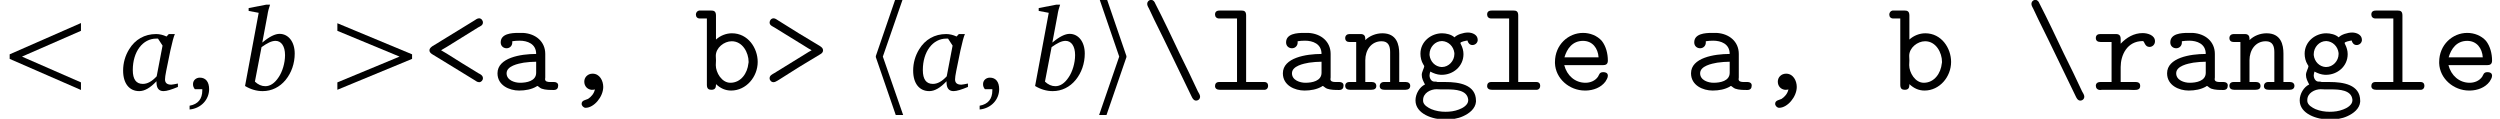
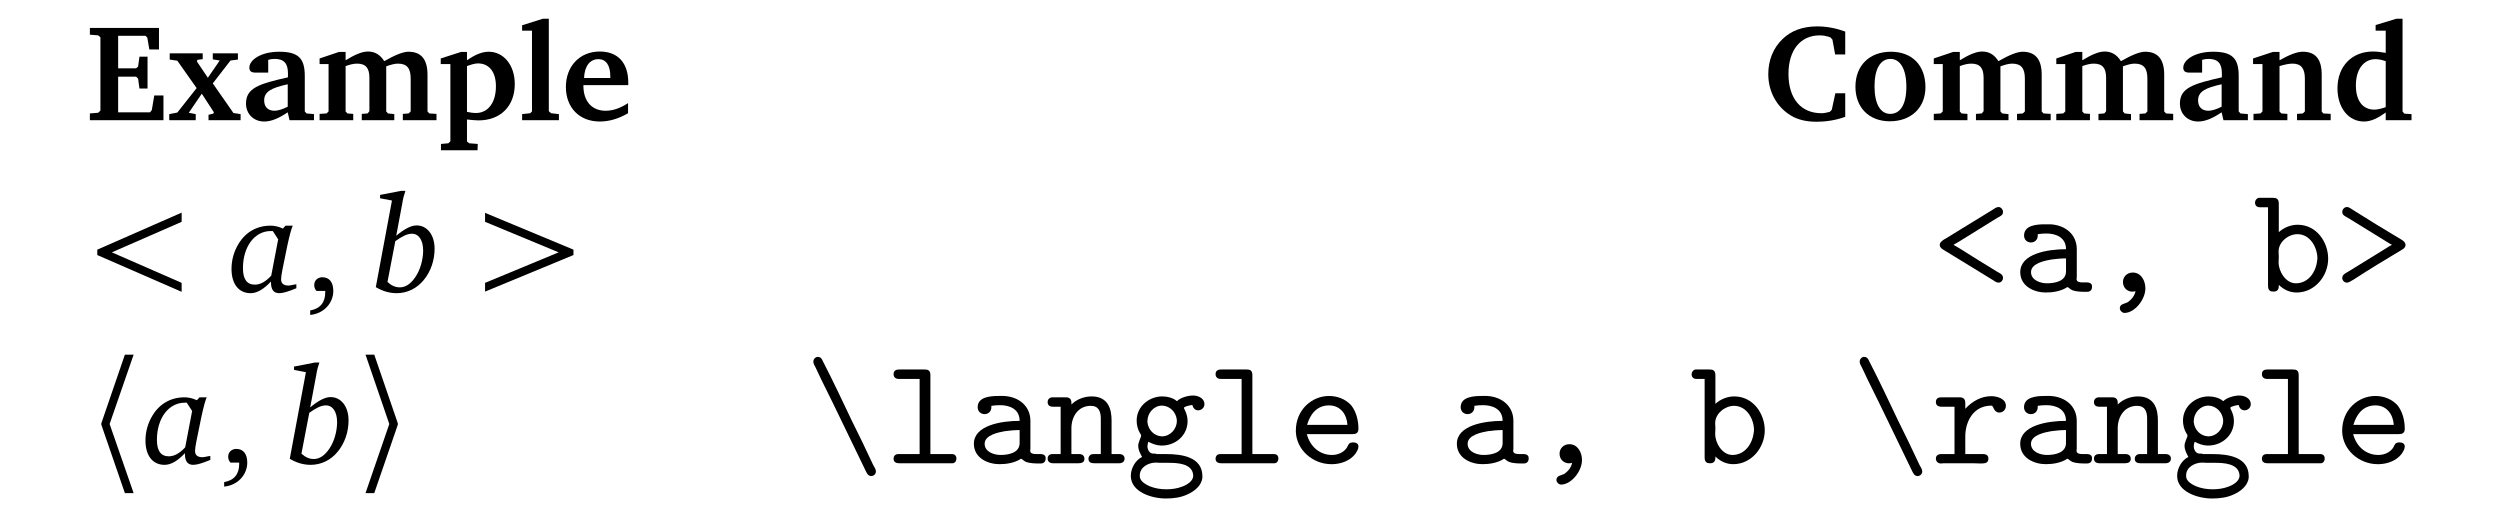
- <svg xmlns="http://www.w3.org/2000/svg" xmlns:xlink="http://www.w3.org/1999/xlink" width="412.058pt" height="19.576pt" viewBox="0 0 206.029 9.788" version="1.1">
+ <svg xmlns="http://www.w3.org/2000/svg" xmlns:xlink="http://www.w3.org/1999/xlink" width="348.214pt" height="71.732pt" viewBox="0 0 174.107 35.866" version="1.1">
  <defs>
    <g>
      <symbol overflow="visible" id="glyph0-0">
        <path style="stroke:none;" d="" />
      </symbol>
      <symbol overflow="visible" id="glyph0-1">
-         <path style="stroke:none;" d="M 6.672 -5.516 L 0.797 -2.938 L 0.797 -2.562 L 6.672 0 L 6.672 -0.625 L 1.812 -2.75 L 6.672 -4.875 Z M 6.672 -5.516 " />
+         <path style="stroke:none;" d="M 0.281 0 L 5.406 0 L 5.406 -1.719 L 4.766 -1.719 L 4.594 -0.703 L 4.469 -0.547 L 2.25 -0.547 L 2.25 -3.031 L 3.5 -3.031 L 3.641 -2.891 L 3.734 -2.203 L 4.297 -2.203 L 4.297 -4.422 L 3.734 -4.422 L 3.641 -3.734 L 3.5 -3.609 L 2.25 -3.609 L 2.25 -5.875 L 4.156 -5.875 L 4.281 -5.75 L 4.422 -4.922 L 5.094 -4.922 L 5.094 -6.422 L 0.281 -6.422 L 0.281 -5.953 L 0.859 -5.906 L 1.016 -5.766 L 1.016 -0.672 L 0.859 -0.516 L 0.281 -0.469 Z M 0.281 0 " />
      </symbol>
      <symbol overflow="visible" id="glyph0-2">
-         <path style="stroke:none;" d="M 0.531 -4.875 L 5.656 -2.75 L 0.531 -0.625 L 0.531 -0.016 L 6.688 -2.562 L 6.688 -2.938 L 0.531 -5.5 Z M 0.531 -4.875 " />
+         <path style="stroke:none;" d="M 0.141 -4.656 L 0.141 -4.219 L 0.672 -4.141 L 2.016 -2.234 L 0.672 -0.531 L 0.109 -0.422 L 0.109 0 L 1.953 0 L 1.953 -0.422 L 1.469 -0.516 L 2.375 -1.844 L 3.219 -0.547 L 3.172 -0.453 L 2.844 -0.375 L 2.844 0 L 5.078 0 L 5.078 -0.422 L 4.578 -0.5 L 3.141 -2.562 L 4.375 -4.156 L 4.891 -4.219 L 4.891 -4.656 L 3.141 -4.656 L 3.141 -4.234 L 3.625 -4.156 L 2.797 -2.953 L 2.031 -4.094 L 2.078 -4.203 L 2.438 -4.25 L 2.438 -4.656 Z M 0.141 -4.656 " />
+       </symbol>
+       <symbol overflow="visible" id="glyph0-3">
+         <path style="stroke:none;" d="M 3.281 -0.547 L 3.406 0 L 5.109 0 L 5.109 -0.422 L 4.594 -0.469 L 4.469 -0.609 L 4.469 -3.078 C 4.469 -4.297 4.031 -4.766 2.688 -4.766 C 1.422 -4.766 0.609 -4.203 0.609 -3.656 C 0.609 -3.406 0.75 -3.312 1.047 -3.312 L 1.922 -3.312 L 1.922 -4.203 C 2.094 -4.25 2.234 -4.266 2.375 -4.266 C 3.016 -4.266 3.297 -3.953 3.297 -3.266 L 3.297 -2.984 C 1.297 -2.531 0.375 -2.25 0.375 -1.156 C 0.375 -0.438 0.906 0.094 1.641 0.094 C 2.156 0.094 2.672 -0.141 3.281 -0.547 Z M 3.281 -0.938 C 2.906 -0.75 2.594 -0.656 2.359 -0.656 C 1.906 -0.656 1.641 -0.922 1.641 -1.375 C 1.641 -2 2.156 -2.25 3.281 -2.5 Z M 3.281 -0.938 " />
+       </symbol>
+       <symbol overflow="visible" id="glyph0-4">
+         <path style="stroke:none;" d="M 4.797 -4.109 C 4.531 -4.547 4.156 -4.781 3.672 -4.781 C 3.25 -4.781 2.75 -4.562 2.109 -4.172 L 2.109 -4.75 L 1.641 -4.75 L 0.297 -4.297 L 0.297 -3.906 L 0.922 -3.906 L 0.922 -0.609 L 0.781 -0.469 L 0.297 -0.438 L 0.297 0 L 2.641 0 L 2.641 -0.438 L 2.234 -0.469 L 2.109 -0.609 L 2.109 -3.766 C 2.406 -3.875 2.672 -3.938 2.906 -3.938 C 3.516 -3.938 3.766 -3.625 3.766 -2.953 L 3.766 -0.625 L 3.641 -0.469 L 3.234 -0.438 L 3.234 0 L 5.5 0 L 5.5 -0.422 L 5.062 -0.469 L 4.938 -0.609 L 4.938 -3.75 C 5.25 -3.859 5.516 -3.938 5.75 -3.938 C 6.391 -3.938 6.641 -3.609 6.641 -2.891 L 6.641 -0.609 L 6.5 -0.469 L 6.094 -0.438 L 6.094 0 L 8.438 0 L 8.438 -0.438 L 7.938 -0.469 L 7.812 -0.609 L 7.812 -3.172 C 7.812 -4.234 7.375 -4.766 6.484 -4.766 C 6.125 -4.766 5.562 -4.547 4.797 -4.109 Z M 4.797 -4.109 " />
+       </symbol>
+       <symbol overflow="visible" id="glyph0-5">
+         <path style="stroke:none;" d="M 0.219 2.094 L 2.766 2.094 L 2.781 1.656 L 2.188 1.609 L 2.031 1.484 L 2.031 -0.047 C 2.359 -0.016 2.609 0.016 2.828 0.016 C 4.375 0.016 5.359 -0.984 5.359 -2.516 C 5.359 -3.859 4.562 -4.766 3.547 -4.766 C 3.078 -4.766 2.594 -4.562 2.031 -4.172 L 2.031 -4.75 L 1.609 -4.75 L 0.203 -4.297 L 0.203 -3.906 L 0.875 -3.906 L 0.875 1.469 L 0.734 1.609 L 0.219 1.656 Z M 2.031 -0.578 L 2.031 -3.766 C 2.328 -3.875 2.578 -3.953 2.797 -3.953 C 3.562 -3.953 4.047 -3.375 4.047 -2.359 C 4.047 -1.203 3.484 -0.5 2.656 -0.5 C 2.453 -0.5 2.25 -0.531 2.031 -0.578 Z M 2.031 -0.578 " />
+       </symbol>
+       <symbol overflow="visible" id="glyph0-6">
+         <path style="stroke:none;" d="M 0.219 0 L 2.781 0 L 2.781 -0.422 L 2.234 -0.484 L 2.078 -0.625 L 2.078 -7.062 L 1.656 -7.062 L 0.219 -6.609 L 0.219 -6.234 L 0.906 -6.234 L 0.906 -0.609 L 0.781 -0.484 L 0.219 -0.422 Z M 0.219 0 " />
+       </symbol>
+       <symbol overflow="visible" id="glyph0-7">
+         <path style="stroke:none;" d="M 4.688 -1.188 C 4.141 -0.828 3.625 -0.656 3.125 -0.656 C 2.172 -0.656 1.578 -1.312 1.578 -2.406 C 1.578 -2.422 1.578 -2.422 1.578 -2.438 L 4.703 -2.438 C 4.703 -2.5 4.703 -2.562 4.703 -2.625 C 4.703 -4 3.969 -4.781 2.719 -4.781 C 1.344 -4.781 0.359 -3.781 0.359 -2.312 C 0.359 -0.875 1.297 0.094 2.719 0.094 C 3.391 0.094 4.047 -0.109 4.688 -0.484 Z M 3.453 -2.938 L 1.625 -2.938 C 1.656 -3.781 2.047 -4.25 2.625 -4.25 C 3.141 -4.25 3.453 -3.844 3.453 -3.047 C 3.453 -3.016 3.453 -2.984 3.453 -2.938 Z M 3.453 -2.938 " />
+       </symbol>
+       <symbol overflow="visible" id="glyph0-8">
+         <path style="stroke:none;" d="M 5.75 -0.234 L 5.75 -1.875 L 5.062 -1.875 L 4.812 -0.719 L 4.672 -0.578 C 4.453 -0.516 4.25 -0.484 4.094 -0.484 C 2.672 -0.484 1.797 -1.5 1.797 -3.219 C 1.797 -4.906 2.656 -5.906 3.969 -5.906 C 4.219 -5.906 4.469 -5.859 4.719 -5.766 L 4.859 -5.609 L 5.047 -4.578 L 5.75 -4.578 L 5.75 -6.172 C 5.109 -6.406 4.453 -6.531 3.797 -6.531 C 2.797 -6.531 1.984 -6.234 1.391 -5.656 C 0.734 -5.031 0.391 -4.172 0.391 -3.203 C 0.391 -1.984 0.984 -0.906 1.984 -0.312 C 2.453 -0.031 3.047 0.109 3.734 0.109 C 4.438 0.109 5.109 0 5.75 -0.234 Z M 5.75 -0.234 " />
+       </symbol>
+       <symbol overflow="visible" id="glyph0-9">
+         <path style="stroke:none;" d="M 2.828 -4.766 C 1.328 -4.766 0.359 -3.797 0.359 -2.328 C 0.359 -0.875 1.312 0.078 2.75 0.078 C 4.266 0.078 5.234 -0.891 5.234 -2.297 C 5.234 -3.828 4.297 -4.766 2.828 -4.766 Z M 2.797 -4.266 C 3.469 -4.266 3.906 -3.578 3.906 -2.328 C 3.906 -1.094 3.484 -0.438 2.781 -0.438 C 2.109 -0.438 1.688 -1.109 1.688 -2.359 C 1.688 -3.594 2.109 -4.266 2.797 -4.266 Z M 2.797 -4.266 " />
+       </symbol>
+       <symbol overflow="visible" id="glyph0-10">
+         <path style="stroke:none;" d="M 0.297 0 L 2.656 0 L 2.656 -0.438 L 2.234 -0.469 L 2.109 -0.609 L 2.109 -3.766 C 2.469 -3.875 2.766 -3.938 3.016 -3.938 C 3.609 -3.938 3.875 -3.609 3.875 -2.891 L 3.875 -0.609 L 3.734 -0.469 L 3.328 -0.438 L 3.328 0 L 5.672 0 L 5.672 -0.438 L 5.156 -0.469 L 5.047 -0.609 L 5.047 -3.172 C 5.047 -4.234 4.625 -4.766 3.734 -4.766 C 3.312 -4.766 2.781 -4.547 2.109 -4.172 L 2.109 -4.75 L 1.641 -4.75 L 0.266 -4.297 L 0.266 -3.906 L 0.922 -3.906 L 0.922 -0.609 L 0.781 -0.469 L 0.297 -0.438 Z M 0.297 0 " />
+       </symbol>
+       <symbol overflow="visible" id="glyph0-11">
+         <path style="stroke:none;" d="M 3.719 -6.234 L 3.719 -4.688 C 3.375 -4.75 3.078 -4.781 2.828 -4.781 C 1.375 -4.781 0.359 -3.766 0.359 -2.219 C 0.359 -0.844 1.141 0.094 2.203 0.094 C 2.703 0.094 3.172 -0.141 3.719 -0.531 L 3.719 0 L 5.516 0 L 5.516 -0.422 L 5.016 -0.453 L 4.891 -0.609 L 4.891 -7.062 L 4.453 -7.062 L 3.016 -6.625 L 3.016 -6.234 Z M 3.719 -0.906 C 3.406 -0.797 3.141 -0.734 2.922 -0.734 C 2.125 -0.734 1.641 -1.344 1.641 -2.422 C 1.641 -3.562 2.203 -4.25 3.016 -4.25 C 3.219 -4.25 3.438 -4.203 3.719 -4.109 Z M 3.719 -0.906 " />
      </symbol>
      <symbol overflow="visible" id="glyph1-0">
        <path style="stroke:none;" d="" />
      </symbol>
      <symbol overflow="visible" id="glyph1-1">
-         <path style="stroke:none;" d="M 3.922 -4.609 L 3.734 -4.406 C 3.438 -4.547 3.141 -4.609 2.875 -4.609 C 1.922 -4.609 1.141 -4.156 0.656 -3.359 C 0.328 -2.828 0.156 -2.234 0.156 -1.594 C 0.156 -0.531 0.672 0.094 1.484 0.094 C 1.938 0.094 2.406 -0.188 2.906 -0.719 C 2.906 -0.688 2.906 -0.672 2.906 -0.641 C 2.906 -0.156 3.094 0.094 3.484 0.094 C 3.75 0.094 4.141 -0.031 4.672 -0.25 L 4.672 -0.531 C 4.406 -0.484 4.234 -0.438 4.125 -0.438 C 3.781 -0.438 3.609 -0.578 3.609 -0.875 C 3.609 -1.016 3.641 -1.234 3.703 -1.547 L 4.047 -3.234 C 4.203 -3.953 4.328 -4.406 4.422 -4.609 Z M 3.031 -4.234 L 3.406 -3.656 L 2.922 -1.125 C 2.531 -0.703 2.156 -0.5 1.781 -0.5 C 1.234 -0.5 0.953 -0.875 0.953 -1.641 C 0.953 -3.172 1.781 -4.234 2.891 -4.234 C 2.938 -4.234 2.984 -4.234 3.031 -4.234 Z M 3.031 -4.234 " />
+         <path style="stroke:none;" d="M 6.672 -5.516 L 0.797 -2.938 L 0.797 -2.562 L 6.672 0 L 6.672 -0.625 L 1.812 -2.75 L 6.672 -4.875 Z M 6.672 -5.516 " />
      </symbol>
      <symbol overflow="visible" id="glyph1-2">
-         <path style="stroke:none;" d="M 1.984 -7.031 L 0.531 -6.75 L 0.531 -6.516 L 1.359 -6.359 L 0.234 -0.328 C 0.703 -0.047 1.188 0.094 1.688 0.094 C 2.422 0.094 3.094 -0.234 3.578 -0.828 C 4.062 -1.422 4.328 -2.188 4.328 -3 C 4.328 -3.984 3.797 -4.625 3.078 -4.625 C 2.703 -4.625 2.234 -4.391 1.656 -3.906 L 2.078 -6.156 C 2.125 -6.484 2.203 -6.766 2.297 -7.031 Z M 1.047 -0.688 L 1.594 -3.531 C 2.062 -3.859 2.406 -4.047 2.75 -4.047 C 3.219 -4.047 3.531 -3.609 3.531 -2.875 C 3.531 -2.219 3.312 -1.5 3 -1.047 C 2.672 -0.547 2.297 -0.312 1.906 -0.312 C 1.594 -0.312 1.312 -0.438 1.047 -0.688 Z M 1.047 -0.688 " />
+         <path style="stroke:none;" d="M 0.531 -4.875 L 5.656 -2.75 L 0.531 -0.625 L 0.531 -0.016 L 6.688 -2.562 L 6.688 -2.938 L 0.531 -5.5 Z M 0.531 -4.875 " />
      </symbol>
      <symbol overflow="visible" id="glyph2-0">
        <path style="stroke:none;" d="" />
      </symbol>
      <symbol overflow="visible" id="glyph2-1">
-         <path style="stroke:none;" d="M 0.375 1.609 C 1.344 1.516 1.984 0.766 1.984 -0.062 C 1.984 -0.672 1.703 -1.016 1.219 -1.016 C 0.906 -1.016 0.656 -0.797 0.656 -0.484 C 0.656 -0.312 0.703 -0.188 0.812 -0.062 L 1.422 -0.062 C 1.422 -0.031 1.422 0.016 1.422 0.031 C 1.422 0.734 1.078 1.172 0.375 1.297 Z M 0.375 1.609 " />
+         <path style="stroke:none;" d="M 3.922 -4.609 L 3.734 -4.406 C 3.438 -4.547 3.141 -4.609 2.875 -4.609 C 1.922 -4.609 1.141 -4.156 0.656 -3.359 C 0.328 -2.828 0.156 -2.234 0.156 -1.594 C 0.156 -0.531 0.672 0.094 1.484 0.094 C 1.938 0.094 2.406 -0.188 2.906 -0.719 C 2.906 -0.688 2.906 -0.672 2.906 -0.641 C 2.906 -0.156 3.094 0.094 3.484 0.094 C 3.75 0.094 4.141 -0.031 4.672 -0.25 L 4.672 -0.531 C 4.406 -0.484 4.234 -0.438 4.125 -0.438 C 3.781 -0.438 3.609 -0.578 3.609 -0.875 C 3.609 -1.016 3.641 -1.234 3.703 -1.547 L 4.047 -3.234 C 4.203 -3.953 4.328 -4.406 4.422 -4.609 Z M 3.031 -4.234 L 3.406 -3.656 L 2.922 -1.125 C 2.531 -0.703 2.156 -0.5 1.781 -0.5 C 1.234 -0.5 0.953 -0.875 0.953 -1.641 C 0.953 -3.172 1.781 -4.234 2.891 -4.234 C 2.938 -4.234 2.984 -4.234 3.031 -4.234 Z M 3.031 -4.234 " />
+       </symbol>
+       <symbol overflow="visible" id="glyph2-2">
+         <path style="stroke:none;" d="M 1.984 -7.031 L 0.531 -6.75 L 0.531 -6.516 L 1.359 -6.359 L 0.234 -0.328 C 0.703 -0.047 1.188 0.094 1.688 0.094 C 2.422 0.094 3.094 -0.234 3.578 -0.828 C 4.062 -1.422 4.328 -2.188 4.328 -3 C 4.328 -3.984 3.797 -4.625 3.078 -4.625 C 2.703 -4.625 2.234 -4.391 1.656 -3.906 L 2.078 -6.156 C 2.125 -6.484 2.203 -6.766 2.297 -7.031 Z M 1.047 -0.688 L 1.594 -3.531 C 2.062 -3.859 2.406 -4.047 2.75 -4.047 C 3.219 -4.047 3.531 -3.609 3.531 -2.875 C 3.531 -2.219 3.312 -1.5 3 -1.047 C 2.672 -0.547 2.297 -0.312 1.906 -0.312 C 1.594 -0.312 1.312 -0.438 1.047 -0.688 Z M 1.047 -0.688 " />
      </symbol>
      <symbol overflow="visible" id="glyph3-0">
        <path style="stroke:none;" d="" />
      </symbol>
      <symbol overflow="visible" id="glyph3-1">
-         <path style="stroke:none;" d="M 1.562 -3.266 L 1.562 -3.281 C 1.719 -3.359 1.859 -3.469 2.016 -3.547 C 2.875 -4.094 3.75 -4.609 4.609 -5.156 C 4.781 -5.25 5 -5.328 5 -5.562 C 5 -5.734 4.859 -5.906 4.688 -5.906 C 4.531 -5.906 4.406 -5.797 4.281 -5.719 L 1.578 -4.062 C 1.344 -3.906 1.094 -3.766 0.859 -3.625 C 0.734 -3.531 0.594 -3.438 0.594 -3.266 C 0.594 -3.094 0.734 -3 0.859 -2.922 C 1.094 -2.781 1.344 -2.625 1.578 -2.484 L 4.281 -0.828 C 4.406 -0.75 4.531 -0.641 4.688 -0.641 C 4.859 -0.641 5 -0.797 5 -0.969 C 5 -1.203 4.781 -1.297 4.609 -1.391 C 3.734 -1.922 2.875 -2.453 2.016 -3 C 1.859 -3.078 1.719 -3.188 1.562 -3.266 Z M 1.562 -3.266 " />
-       </symbol>
-       <symbol overflow="visible" id="glyph3-2">
-         <path style="stroke:none;" d="M 1.812 -4.016 C 2 -4.047 2.219 -4.062 2.422 -4.062 C 3.047 -4.062 3.781 -3.812 3.781 -2.969 C 2.5 -2.969 0.594 -2.656 0.594 -1.375 C 0.594 -0.375 1.578 0.047 2.375 0.047 C 2.891 0.047 3.391 -0.047 3.797 -0.281 C 3.812 -0.297 3.844 -0.328 3.875 -0.328 L 3.891 -0.328 C 3.938 -0.328 4.094 -0.156 4.234 -0.109 C 4.531 0 4.922 0 5.234 0 C 5.5 0 5.594 -0.156 5.594 -0.359 L 5.594 -0.391 C 5.594 -0.562 5.438 -0.656 5.266 -0.656 L 4.938 -0.656 C 4.734 -0.656 4.516 -0.688 4.516 -0.891 C 4.516 -0.938 4.531 -0.984 4.531 -1.031 L 4.531 -2.969 C 4.531 -3.984 3.75 -4.641 2.703 -4.703 L 2.312 -4.703 C 1.75 -4.703 0.859 -4.641 0.859 -3.922 C 0.859 -3.609 1.094 -3.438 1.344 -3.438 C 1.609 -3.438 1.812 -3.641 1.812 -3.906 C 1.812 -3.938 1.812 -3.969 1.812 -4.016 Z M 3.781 -2.328 L 3.781 -1.422 C 3.781 -0.734 3 -0.594 2.453 -0.594 C 2.016 -0.594 1.344 -0.797 1.344 -1.375 C 1.344 -1.984 2.312 -2.172 2.75 -2.25 C 3.094 -2.297 3.438 -2.328 3.781 -2.328 Z M 3.781 -2.328 " />
-       </symbol>
-       <symbol overflow="visible" id="glyph3-3">
-         <path style="stroke:none;" d="M 3.016 -0.047 C 2.953 0.281 2.719 0.562 2.453 0.734 C 2.266 0.828 1.922 0.844 1.922 1.141 C 1.922 1.297 2.078 1.469 2.25 1.469 C 2.938 1.469 3.703 0.562 3.703 -0.25 C 3.703 -0.766 3.406 -1.344 2.828 -1.344 C 2.422 -1.344 2.141 -1.047 2.141 -0.688 C 2.141 -0.328 2.375 -0.062 2.719 -0.016 L 2.797 -0.016 C 2.875 -0.016 2.938 -0.016 3.016 -0.047 Z M 3.016 -0.047 " />
-       </symbol>
-       <symbol overflow="visible" id="glyph3-4">
-         <path style="stroke:none;" d="M 1.031 -5.891 L 1.031 -0.422 C 1.031 -0.078 1.203 -0.016 1.406 -0.016 C 1.672 -0.016 1.781 -0.156 1.781 -0.406 L 1.781 -0.484 C 2.141 -0.141 2.547 0.047 3.031 0.047 C 4.266 0.047 5.219 -1.078 5.219 -2.312 C 5.219 -3.453 4.422 -4.672 3.094 -4.672 C 2.625 -4.672 2.141 -4.484 1.781 -4.156 L 1.781 -6.141 C 1.781 -6.5 1.594 -6.547 1.375 -6.547 L 0.391 -6.547 C 0.234 -6.516 0.125 -6.375 0.125 -6.219 C 0.125 -6.016 0.25 -5.891 0.453 -5.891 Z M 4.453 -2.188 C 4.375 -1.391 3.844 -0.594 2.969 -0.594 C 2.25 -0.594 1.766 -1.438 1.766 -2.047 C 1.766 -2.188 1.781 -2.312 1.781 -2.438 C 1.781 -2.547 1.766 -2.688 1.766 -2.812 C 1.766 -3.484 2.453 -4.016 3.078 -4.016 C 3.984 -4.016 4.469 -3.062 4.469 -2.328 C 4.469 -2.281 4.469 -2.234 4.453 -2.188 Z M 4.453 -2.188 " />
-       </symbol>
-       <symbol overflow="visible" id="glyph3-5">
-         <path style="stroke:none;" d="M 4.047 -3.281 L 4.047 -3.266 C 3.875 -3.188 3.734 -3.078 3.594 -3 C 2.719 -2.453 1.844 -1.922 0.984 -1.391 C 0.828 -1.297 0.594 -1.203 0.594 -0.969 C 0.594 -0.797 0.734 -0.641 0.922 -0.641 C 1.078 -0.641 1.203 -0.766 1.344 -0.828 C 2.453 -1.547 3.594 -2.25 4.734 -2.922 C 4.875 -3 5 -3.094 5 -3.266 C 5 -3.438 4.875 -3.531 4.734 -3.625 C 3.594 -4.297 2.453 -5 1.344 -5.703 C 1.203 -5.781 1.078 -5.906 0.922 -5.906 C 0.734 -5.906 0.594 -5.734 0.594 -5.562 C 0.594 -5.328 0.828 -5.25 0.984 -5.156 C 1.859 -4.609 2.719 -4.094 3.594 -3.547 C 3.734 -3.469 3.875 -3.359 4.047 -3.281 Z M 4.047 -3.281 " />
-       </symbol>
-       <symbol overflow="visible" id="glyph3-6">
-         <path style="stroke:none;" d="M 0.891 -7.422 C 0.734 -7.391 0.625 -7.25 0.625 -7.094 C 0.625 -6.938 0.734 -6.797 0.797 -6.656 C 0.938 -6.375 1.062 -6.078 1.203 -5.797 C 2.25 -3.703 3.25 -1.578 4.281 0.531 C 4.359 0.688 4.438 0.859 4.641 0.875 C 4.844 0.875 4.984 0.734 4.984 0.547 C 4.984 0.406 4.875 0.25 4.797 0.109 C 4.312 -0.938 3.812 -1.969 3.297 -3 C 2.641 -4.375 2 -5.75 1.297 -7.109 C 1.234 -7.266 1.141 -7.422 0.953 -7.422 C 0.938 -7.422 0.906 -7.422 0.891 -7.422 Z M 0.891 -7.422 " />
-       </symbol>
-       <symbol overflow="visible" id="glyph3-7">
-         <path style="stroke:none;" d="M 2.422 -5.891 L 2.422 -0.656 L 0.938 -0.656 C 0.734 -0.656 0.609 -0.531 0.609 -0.328 C 0.609 -0.094 0.797 -0.016 1 -0.016 L 4.734 -0.016 C 4.906 -0.047 4.984 -0.188 4.984 -0.344 C 4.984 -0.531 4.875 -0.656 4.672 -0.656 L 3.172 -0.656 L 3.172 -6.141 C 3.172 -6.5 3 -6.547 2.766 -6.547 L 1.016 -6.547 C 0.844 -6.547 0.609 -6.516 0.609 -6.219 C 0.609 -6.031 0.734 -5.891 0.953 -5.891 Z M 2.422 -5.891 " />
-       </symbol>
-       <symbol overflow="visible" id="glyph3-8">
-         <path style="stroke:none;" d="M 1.781 -4.109 L 1.781 -4.234 C 1.781 -4.453 1.672 -4.609 1.406 -4.609 L 0.469 -4.609 C 0.281 -4.609 0.125 -4.484 0.125 -4.281 C 0.125 -4.047 0.281 -3.953 0.484 -3.953 L 1.031 -3.953 L 1.031 -0.656 L 0.469 -0.656 C 0.25 -0.656 0.125 -0.531 0.125 -0.344 C 0.125 -0.125 0.281 -0.016 0.516 -0.016 L 2.266 -0.016 C 2.516 -0.016 2.688 -0.094 2.688 -0.328 C 2.688 -0.547 2.531 -0.656 2.328 -0.656 L 1.781 -0.656 L 1.781 -2.453 C 1.781 -3.281 2.266 -4.016 3.125 -4.016 C 3.688 -4.016 3.828 -3.609 3.828 -3.125 L 3.828 -0.656 L 3.312 -0.656 C 3.094 -0.656 2.969 -0.5 2.969 -0.328 C 2.969 -0.078 3.156 -0.016 3.375 -0.016 L 5.094 -0.016 C 5.328 -0.016 5.484 -0.125 5.484 -0.344 C 5.484 -0.531 5.344 -0.656 5.125 -0.656 L 4.578 -0.656 L 4.578 -3 C 4.578 -3.734 4.375 -4.672 3.188 -4.672 C 2.672 -4.672 2.141 -4.469 1.781 -4.109 Z M 1.781 -4.109 " />
-       </symbol>
-       <symbol overflow="visible" id="glyph3-9">
-         <path style="stroke:none;" d="M 3.531 -4.344 L 3.516 -4.344 C 3.266 -4.578 2.828 -4.672 2.5 -4.672 C 1.609 -4.672 0.719 -4 0.719 -2.984 C 0.719 -2.688 0.797 -2.359 0.953 -2.109 C 0.969 -2.062 1.031 -2.016 1.031 -1.953 L 1.031 -1.938 C 1.031 -1.828 0.828 -1.484 0.828 -1.25 C 0.828 -0.938 0.953 -0.734 1.094 -0.453 C 0.656 -0.25 0.312 0.312 0.312 0.859 C 0.312 1.969 1.734 2.438 2.75 2.438 C 3.266 2.438 3.781 2.375 4.25 2.156 C 4.734 1.938 5.25 1.547 5.297 0.969 L 5.297 0.891 C 5.297 -0.453 3.875 -0.656 2.781 -0.656 L 2.125 -0.656 C 2.078 -0.672 2.031 -0.688 1.984 -0.688 L 1.875 -0.688 C 1.609 -0.688 1.469 -0.969 1.469 -1.203 C 1.469 -1.297 1.5 -1.406 1.531 -1.516 C 1.797 -1.375 2.078 -1.266 2.391 -1.25 L 2.484 -1.25 C 3.406 -1.25 4.266 -1.938 4.266 -2.953 C 4.266 -3.234 4.188 -3.5 4.062 -3.75 C 4.047 -3.766 4.016 -3.828 4.016 -3.875 C 4.016 -3.969 4.406 -4.047 4.594 -4.078 C 4.641 -3.875 4.781 -3.703 5 -3.703 C 5.203 -3.703 5.406 -3.844 5.438 -4.078 L 5.438 -4.141 C 5.438 -4.547 5 -4.734 4.641 -4.734 C 4.25 -4.734 3.734 -4.562 3.531 -4.344 Z M 0.938 0.922 C 0.938 0.891 0.938 0.859 0.938 0.828 C 0.938 0.25 1.547 -0.062 2.047 -0.062 C 2.156 -0.062 2.281 -0.047 2.391 -0.047 L 2.922 -0.047 C 3.578 -0.047 4.578 0 4.656 0.797 L 4.656 0.859 C 4.656 1.234 4.203 1.5 3.891 1.609 C 3.531 1.75 3.156 1.797 2.781 1.797 C 2.391 1.797 1.984 1.734 1.609 1.578 C 1.344 1.453 0.969 1.25 0.938 0.922 Z M 1.469 -2.875 L 1.469 -2.953 C 1.469 -3.516 1.922 -4.031 2.484 -4.031 L 2.516 -4.031 C 3.031 -4 3.453 -3.594 3.516 -3.047 L 3.516 -2.953 C 3.516 -2.406 3.062 -1.891 2.484 -1.891 L 2.453 -1.891 C 1.938 -1.922 1.531 -2.328 1.469 -2.875 Z M 1.469 -2.875 " />
-       </symbol>
-       <symbol overflow="visible" id="glyph3-10">
-         <path style="stroke:none;" d="M 1.359 -2.047 L 4.547 -2.047 C 4.766 -2.047 4.953 -2.109 4.953 -2.422 C 4.953 -3 4.797 -3.609 4.453 -4.047 C 4.062 -4.484 3.484 -4.703 2.906 -4.703 C 1.703 -4.703 0.594 -3.734 0.594 -2.297 L 0.594 -2.203 C 0.641 -0.938 1.781 0.047 3.062 0.047 L 3.156 0.047 C 3.75 0.031 4.375 -0.188 4.75 -0.688 C 4.828 -0.812 4.953 -1 4.953 -1.172 C 4.953 -1.406 4.766 -1.469 4.578 -1.469 C 4.25 -1.469 4.25 -1.266 4.141 -1.094 C 3.906 -0.75 3.5 -0.594 3.109 -0.594 C 2.25 -0.594 1.578 -1.188 1.359 -2.047 Z M 1.375 -2.688 C 1.578 -3.391 2.031 -4.047 2.906 -4.047 C 3.688 -4.047 4.141 -3.438 4.188 -2.688 Z M 1.375 -2.688 " />
-       </symbol>
-       <symbol overflow="visible" id="glyph3-11">
-         <path style="stroke:none;" d="M 2.375 -3.812 L 2.375 -4.203 C 2.375 -4.469 2.266 -4.609 1.984 -4.609 L 0.688 -4.609 C 0.484 -4.609 0.328 -4.516 0.328 -4.281 C 0.328 -4.062 0.469 -3.953 0.734 -3.953 L 1.625 -3.953 L 1.625 -0.656 L 0.703 -0.656 C 0.453 -0.656 0.328 -0.531 0.328 -0.344 C 0.328 -0.156 0.453 0 0.688 0 C 0.734 0 0.797 -0.016 0.859 -0.016 L 2.953 -0.016 C 3.125 -0.016 3.297 0 3.469 0 C 3.781 0 3.984 -0.047 3.984 -0.344 C 3.984 -0.531 3.875 -0.656 3.609 -0.656 L 2.375 -0.656 L 2.375 -1.891 C 2.375 -2.859 2.891 -4.031 4.203 -4.031 C 4.344 -4.031 4.344 -3.547 4.75 -3.547 C 4.984 -3.547 5.203 -3.734 5.203 -4.016 C 5.203 -4.516 4.594 -4.688 4.188 -4.688 C 3.469 -4.688 2.859 -4.328 2.375 -3.812 Z M 2.375 -3.812 " />
+         <path style="stroke:none;" d="M 0.375 1.609 C 1.344 1.516 1.984 0.766 1.984 -0.062 C 1.984 -0.672 1.703 -1.016 1.219 -1.016 C 0.906 -1.016 0.656 -0.797 0.656 -0.484 C 0.656 -0.312 0.703 -0.188 0.812 -0.062 L 1.422 -0.062 C 1.422 -0.031 1.422 0.016 1.422 0.031 C 1.422 0.734 1.078 1.172 0.375 1.297 Z M 0.375 1.609 " />
      </symbol>
      <symbol overflow="visible" id="glyph4-0">
        <path style="stroke:none;" d="" />
      </symbol>
      <symbol overflow="visible" id="glyph4-1">
+         <path style="stroke:none;" d="M 1.562 -3.266 L 1.562 -3.281 C 1.719 -3.359 1.859 -3.469 2.016 -3.547 C 2.875 -4.094 3.75 -4.609 4.609 -5.156 C 4.781 -5.25 5 -5.328 5 -5.562 C 5 -5.734 4.859 -5.906 4.688 -5.906 C 4.531 -5.906 4.406 -5.797 4.281 -5.719 L 1.578 -4.062 C 1.344 -3.906 1.094 -3.766 0.859 -3.625 C 0.734 -3.531 0.594 -3.438 0.594 -3.266 C 0.594 -3.094 0.734 -3 0.859 -2.922 C 1.094 -2.781 1.344 -2.625 1.578 -2.484 L 4.281 -0.828 C 4.406 -0.75 4.531 -0.641 4.688 -0.641 C 4.859 -0.641 5 -0.797 5 -0.969 C 5 -1.203 4.781 -1.297 4.609 -1.391 C 3.734 -1.922 2.875 -2.453 2.016 -3 C 1.859 -3.078 1.719 -3.188 1.562 -3.266 Z M 1.562 -3.266 " />
+       </symbol>
+       <symbol overflow="visible" id="glyph4-2">
+         <path style="stroke:none;" d="M 1.812 -4.016 C 2 -4.047 2.219 -4.062 2.422 -4.062 C 3.047 -4.062 3.781 -3.812 3.781 -2.969 C 2.5 -2.969 0.594 -2.656 0.594 -1.375 C 0.594 -0.375 1.578 0.047 2.375 0.047 C 2.891 0.047 3.391 -0.047 3.797 -0.281 C 3.812 -0.297 3.844 -0.328 3.875 -0.328 L 3.891 -0.328 C 3.938 -0.328 4.094 -0.156 4.234 -0.109 C 4.531 0 4.922 0 5.234 0 C 5.5 0 5.594 -0.156 5.594 -0.359 L 5.594 -0.391 C 5.594 -0.562 5.438 -0.656 5.266 -0.656 L 4.938 -0.656 C 4.734 -0.656 4.516 -0.688 4.516 -0.891 C 4.516 -0.938 4.531 -0.984 4.531 -1.031 L 4.531 -2.969 C 4.531 -3.984 3.75 -4.641 2.703 -4.703 L 2.312 -4.703 C 1.75 -4.703 0.859 -4.641 0.859 -3.922 C 0.859 -3.609 1.094 -3.438 1.344 -3.438 C 1.609 -3.438 1.812 -3.641 1.812 -3.906 C 1.812 -3.938 1.812 -3.969 1.812 -4.016 Z M 3.781 -2.328 L 3.781 -1.422 C 3.781 -0.734 3 -0.594 2.453 -0.594 C 2.016 -0.594 1.344 -0.797 1.344 -1.375 C 1.344 -1.984 2.312 -2.172 2.75 -2.25 C 3.094 -2.297 3.438 -2.328 3.781 -2.328 Z M 3.781 -2.328 " />
+       </symbol>
+       <symbol overflow="visible" id="glyph4-3">
+         <path style="stroke:none;" d="M 3.016 -0.047 C 2.953 0.281 2.719 0.562 2.453 0.734 C 2.266 0.828 1.922 0.844 1.922 1.141 C 1.922 1.297 2.078 1.469 2.25 1.469 C 2.938 1.469 3.703 0.562 3.703 -0.25 C 3.703 -0.766 3.406 -1.344 2.828 -1.344 C 2.422 -1.344 2.141 -1.047 2.141 -0.688 C 2.141 -0.328 2.375 -0.062 2.719 -0.016 L 2.797 -0.016 C 2.875 -0.016 2.938 -0.016 3.016 -0.047 Z M 3.016 -0.047 " />
+       </symbol>
+       <symbol overflow="visible" id="glyph4-4">
+         <path style="stroke:none;" d="M 1.031 -5.891 L 1.031 -0.422 C 1.031 -0.078 1.203 -0.016 1.406 -0.016 C 1.672 -0.016 1.781 -0.156 1.781 -0.406 L 1.781 -0.484 C 2.141 -0.141 2.547 0.047 3.031 0.047 C 4.266 0.047 5.219 -1.078 5.219 -2.312 C 5.219 -3.453 4.422 -4.672 3.094 -4.672 C 2.625 -4.672 2.141 -4.484 1.781 -4.156 L 1.781 -6.141 C 1.781 -6.5 1.594 -6.547 1.375 -6.547 L 0.391 -6.547 C 0.234 -6.516 0.125 -6.375 0.125 -6.219 C 0.125 -6.016 0.25 -5.891 0.453 -5.891 Z M 4.453 -2.188 C 4.375 -1.391 3.844 -0.594 2.969 -0.594 C 2.25 -0.594 1.766 -1.438 1.766 -2.047 C 1.766 -2.188 1.781 -2.312 1.781 -2.438 C 1.781 -2.547 1.766 -2.688 1.766 -2.812 C 1.766 -3.484 2.453 -4.016 3.078 -4.016 C 3.984 -4.016 4.469 -3.062 4.469 -2.328 C 4.469 -2.281 4.469 -2.234 4.453 -2.188 Z M 4.453 -2.188 " />
+       </symbol>
+       <symbol overflow="visible" id="glyph4-5">
+         <path style="stroke:none;" d="M 4.047 -3.281 L 4.047 -3.266 C 3.875 -3.188 3.734 -3.078 3.594 -3 C 2.719 -2.453 1.844 -1.922 0.984 -1.391 C 0.828 -1.297 0.594 -1.203 0.594 -0.969 C 0.594 -0.797 0.734 -0.641 0.922 -0.641 C 1.078 -0.641 1.203 -0.766 1.344 -0.828 C 2.453 -1.547 3.594 -2.25 4.734 -2.922 C 4.875 -3 5 -3.094 5 -3.266 C 5 -3.438 4.875 -3.531 4.734 -3.625 C 3.594 -4.297 2.453 -5 1.344 -5.703 C 1.203 -5.781 1.078 -5.906 0.922 -5.906 C 0.734 -5.906 0.594 -5.734 0.594 -5.562 C 0.594 -5.328 0.828 -5.25 0.984 -5.156 C 1.859 -4.609 2.719 -4.094 3.594 -3.547 C 3.734 -3.469 3.875 -3.359 4.047 -3.281 Z M 4.047 -3.281 " />
+       </symbol>
+       <symbol overflow="visible" id="glyph4-6">
+         <path style="stroke:none;" d="M 0.891 -7.422 C 0.734 -7.391 0.625 -7.25 0.625 -7.094 C 0.625 -6.938 0.734 -6.797 0.797 -6.656 C 0.938 -6.375 1.062 -6.078 1.203 -5.797 C 2.25 -3.703 3.25 -1.578 4.281 0.531 C 4.359 0.688 4.438 0.859 4.641 0.875 C 4.844 0.875 4.984 0.734 4.984 0.547 C 4.984 0.406 4.875 0.25 4.797 0.109 C 4.312 -0.938 3.812 -1.969 3.297 -3 C 2.641 -4.375 2 -5.75 1.297 -7.109 C 1.234 -7.266 1.141 -7.422 0.953 -7.422 C 0.938 -7.422 0.906 -7.422 0.891 -7.422 Z M 0.891 -7.422 " />
+       </symbol>
+       <symbol overflow="visible" id="glyph4-7">
+         <path style="stroke:none;" d="M 2.422 -5.891 L 2.422 -0.656 L 0.938 -0.656 C 0.734 -0.656 0.609 -0.531 0.609 -0.328 C 0.609 -0.094 0.797 -0.016 1 -0.016 L 4.734 -0.016 C 4.906 -0.047 4.984 -0.188 4.984 -0.344 C 4.984 -0.531 4.875 -0.656 4.672 -0.656 L 3.172 -0.656 L 3.172 -6.141 C 3.172 -6.5 3 -6.547 2.766 -6.547 L 1.016 -6.547 C 0.844 -6.547 0.609 -6.516 0.609 -6.219 C 0.609 -6.031 0.734 -5.891 0.953 -5.891 Z M 2.422 -5.891 " />
+       </symbol>
+       <symbol overflow="visible" id="glyph4-8">
+         <path style="stroke:none;" d="M 1.781 -4.109 L 1.781 -4.234 C 1.781 -4.453 1.672 -4.609 1.406 -4.609 L 0.469 -4.609 C 0.281 -4.609 0.125 -4.484 0.125 -4.281 C 0.125 -4.047 0.281 -3.953 0.484 -3.953 L 1.031 -3.953 L 1.031 -0.656 L 0.469 -0.656 C 0.25 -0.656 0.125 -0.531 0.125 -0.344 C 0.125 -0.125 0.281 -0.016 0.516 -0.016 L 2.266 -0.016 C 2.516 -0.016 2.688 -0.094 2.688 -0.328 C 2.688 -0.547 2.531 -0.656 2.328 -0.656 L 1.781 -0.656 L 1.781 -2.453 C 1.781 -3.281 2.266 -4.016 3.125 -4.016 C 3.688 -4.016 3.828 -3.609 3.828 -3.125 L 3.828 -0.656 L 3.312 -0.656 C 3.094 -0.656 2.969 -0.5 2.969 -0.328 C 2.969 -0.078 3.156 -0.016 3.375 -0.016 L 5.094 -0.016 C 5.328 -0.016 5.484 -0.125 5.484 -0.344 C 5.484 -0.531 5.344 -0.656 5.125 -0.656 L 4.578 -0.656 L 4.578 -3 C 4.578 -3.734 4.375 -4.672 3.188 -4.672 C 2.672 -4.672 2.141 -4.469 1.781 -4.109 Z M 1.781 -4.109 " />
+       </symbol>
+       <symbol overflow="visible" id="glyph4-9">
+         <path style="stroke:none;" d="M 3.531 -4.344 L 3.516 -4.344 C 3.266 -4.578 2.828 -4.672 2.5 -4.672 C 1.609 -4.672 0.719 -4 0.719 -2.984 C 0.719 -2.688 0.797 -2.359 0.953 -2.109 C 0.969 -2.062 1.031 -2.016 1.031 -1.953 L 1.031 -1.938 C 1.031 -1.828 0.828 -1.484 0.828 -1.25 C 0.828 -0.938 0.953 -0.734 1.094 -0.453 C 0.656 -0.25 0.312 0.312 0.312 0.859 C 0.312 1.969 1.734 2.438 2.75 2.438 C 3.266 2.438 3.781 2.375 4.25 2.156 C 4.734 1.938 5.25 1.547 5.297 0.969 L 5.297 0.891 C 5.297 -0.453 3.875 -0.656 2.781 -0.656 L 2.125 -0.656 C 2.078 -0.672 2.031 -0.688 1.984 -0.688 L 1.875 -0.688 C 1.609 -0.688 1.469 -0.969 1.469 -1.203 C 1.469 -1.297 1.5 -1.406 1.531 -1.516 C 1.797 -1.375 2.078 -1.266 2.391 -1.25 L 2.484 -1.25 C 3.406 -1.25 4.266 -1.938 4.266 -2.953 C 4.266 -3.234 4.188 -3.5 4.062 -3.75 C 4.047 -3.766 4.016 -3.828 4.016 -3.875 C 4.016 -3.969 4.406 -4.047 4.594 -4.078 C 4.641 -3.875 4.781 -3.703 5 -3.703 C 5.203 -3.703 5.406 -3.844 5.438 -4.078 L 5.438 -4.141 C 5.438 -4.547 5 -4.734 4.641 -4.734 C 4.25 -4.734 3.734 -4.562 3.531 -4.344 Z M 0.938 0.922 C 0.938 0.891 0.938 0.859 0.938 0.828 C 0.938 0.25 1.547 -0.062 2.047 -0.062 C 2.156 -0.062 2.281 -0.047 2.391 -0.047 L 2.922 -0.047 C 3.578 -0.047 4.578 0 4.656 0.797 L 4.656 0.859 C 4.656 1.234 4.203 1.5 3.891 1.609 C 3.531 1.75 3.156 1.797 2.781 1.797 C 2.391 1.797 1.984 1.734 1.609 1.578 C 1.344 1.453 0.969 1.25 0.938 0.922 Z M 1.469 -2.875 L 1.469 -2.953 C 1.469 -3.516 1.922 -4.031 2.484 -4.031 L 2.516 -4.031 C 3.031 -4 3.453 -3.594 3.516 -3.047 L 3.516 -2.953 C 3.516 -2.406 3.062 -1.891 2.484 -1.891 L 2.453 -1.891 C 1.938 -1.922 1.531 -2.328 1.469 -2.875 Z M 1.469 -2.875 " />
+       </symbol>
+       <symbol overflow="visible" id="glyph4-10">
+         <path style="stroke:none;" d="M 1.359 -2.047 L 4.547 -2.047 C 4.766 -2.047 4.953 -2.109 4.953 -2.422 C 4.953 -3 4.797 -3.609 4.453 -4.047 C 4.062 -4.484 3.484 -4.703 2.906 -4.703 C 1.703 -4.703 0.594 -3.734 0.594 -2.297 L 0.594 -2.203 C 0.641 -0.938 1.781 0.047 3.062 0.047 L 3.156 0.047 C 3.75 0.031 4.375 -0.188 4.75 -0.688 C 4.828 -0.812 4.953 -1 4.953 -1.172 C 4.953 -1.406 4.766 -1.469 4.578 -1.469 C 4.25 -1.469 4.25 -1.266 4.141 -1.094 C 3.906 -0.75 3.5 -0.594 3.109 -0.594 C 2.25 -0.594 1.578 -1.188 1.359 -2.047 Z M 1.375 -2.688 C 1.578 -3.391 2.031 -4.047 2.906 -4.047 C 3.688 -4.047 4.141 -3.438 4.188 -2.688 Z M 1.375 -2.688 " />
+       </symbol>
+       <symbol overflow="visible" id="glyph4-11">
+         <path style="stroke:none;" d="M 2.375 -3.812 L 2.375 -4.203 C 2.375 -4.469 2.266 -4.609 1.984 -4.609 L 0.688 -4.609 C 0.484 -4.609 0.328 -4.516 0.328 -4.281 C 0.328 -4.062 0.469 -3.953 0.734 -3.953 L 1.625 -3.953 L 1.625 -0.656 L 0.703 -0.656 C 0.453 -0.656 0.328 -0.531 0.328 -0.344 C 0.328 -0.156 0.453 0 0.688 0 C 0.734 0 0.797 -0.016 0.859 -0.016 L 2.953 -0.016 C 3.125 -0.016 3.297 0 3.469 0 C 3.781 0 3.984 -0.047 3.984 -0.344 C 3.984 -0.531 3.875 -0.656 3.609 -0.656 L 2.375 -0.656 L 2.375 -1.891 C 2.375 -2.859 2.891 -4.031 4.203 -4.031 C 4.344 -4.031 4.344 -3.547 4.75 -3.547 C 4.984 -3.547 5.203 -3.734 5.203 -4.016 C 5.203 -4.516 4.594 -4.688 4.188 -4.688 C 3.469 -4.688 2.859 -4.328 2.375 -3.812 Z M 2.375 -3.812 " />
+       </symbol>
+       <symbol overflow="visible" id="glyph5-0">
+         <path style="stroke:none;" d="" />
+       </symbol>
+       <symbol overflow="visible" id="glyph5-1">
        <path style="stroke:none;" d="M 2.719 -7.578 L 1.078 -2.797 L 1.078 -2.703 L 2.719 2.062 L 3.328 2.062 L 1.656 -2.75 L 3.328 -7.578 Z M 2.719 -7.578 " />
      </symbol>
-       <symbol overflow="visible" id="glyph4-2">
+       <symbol overflow="visible" id="glyph5-2">
        <path style="stroke:none;" d="M 0.422 -7.578 L 2.078 -2.75 L 0.422 2.062 L 1.031 2.062 L 2.672 -2.703 L 2.672 -2.797 L 1.031 -7.578 Z M 0.422 -7.578 " />
      </symbol>
    </g>
-     <clipPath id="clip1">
-       <path d="M 15 6 L 18 6 L 18 9.789 L 15 9.789 Z M 15 6 " />
-     </clipPath>
-     <clipPath id="clip2">
-       <path d="M 72 0 L 75 0 L 75 9.789 L 72 9.789 Z M 72 0 " />
-     </clipPath>
-     <clipPath id="clip3">
-       <path d="M 80 6 L 83 6 L 83 9.789 L 80 9.789 Z M 80 6 " />
-     </clipPath>
-     <clipPath id="clip4">
-       <path d="M 90 0 L 93 0 L 93 9.789 L 90 9.789 Z M 90 0 " />
-     </clipPath>
-     <clipPath id="clip5">
-       <path d="M 94 0 L 133 0 L 133 9.789 L 94 9.789 Z M 94 0 " />
-     </clipPath>
-     <clipPath id="clip6">
-       <path d="M 167 0 L 206 0 L 206 9.789 L 167 9.789 Z M 167 0 " />
-     </clipPath>
  </defs>
  <g id="surface1">
    <g style="fill:rgb(0%,0%,0%);fill-opacity:1;">
-       <use xlink:href="#glyph0-1" x="0" y="7.415" />
+       <use xlink:href="#glyph0-1" x="5.978" y="8.369" />
+       <use xlink:href="#glyph0-2" x="11.678" y="8.369" />
+       <use xlink:href="#glyph0-3" x="16.757" y="8.369" />
+       <use xlink:href="#glyph0-4" x="21.96" y="8.369" />
+       <use xlink:href="#glyph0-5" x="30.491" y="8.369" />
+       <use xlink:href="#glyph0-6" x="36.143" y="8.369" />
+       <use xlink:href="#glyph0-7" x="39.051" y="8.369" />
    </g>
    <g style="fill:rgb(0%,0%,0%);fill-opacity:1;">
-       <use xlink:href="#glyph1-1" x="9.99" y="7.415" />
-     </g>
-     <g clip-path="url(#clip1)" clip-rule="nonzero">
-       <g style="fill:rgb(0%,0%,0%);fill-opacity:1;">
-         <use xlink:href="#glyph2-1" x="15.25" y="7.415" />
-       </g>
+       <use xlink:href="#glyph0-8" x="122.757" y="8.369" />
+       <use xlink:href="#glyph0-9" x="128.859" y="8.369" />
+       <use xlink:href="#glyph0-4" x="134.377" y="8.369" />
+       <use xlink:href="#glyph0-4" x="142.909" y="8.369" />
+       <use xlink:href="#glyph0-3" x="151.44" y="8.369" />
+       <use xlink:href="#glyph0-10" x="156.643" y="8.369" />
+       <use xlink:href="#glyph0-11" x="162.429" y="8.369" />
    </g>
    <g style="fill:rgb(0%,0%,0%);fill-opacity:1;">
-       <use xlink:href="#glyph1-2" x="19.96" y="7.415" />
+       <use xlink:href="#glyph1-1" x="5.978" y="20.324" />
    </g>
    <g style="fill:rgb(0%,0%,0%);fill-opacity:1;">
-       <use xlink:href="#glyph0-2" x="27.272" y="7.415" />
+       <use xlink:href="#glyph2-1" x="15.967" y="20.324" />
    </g>
    <g style="fill:rgb(0%,0%,0%);fill-opacity:1;">
-       <use xlink:href="#glyph3-1" x="34.799" y="7.415" />
-       <use xlink:href="#glyph3-2" x="40.405" y="7.415" />
-       <use xlink:href="#glyph3-3" x="46.011" y="7.415" />
+       <use xlink:href="#glyph3-1" x="21.228" y="20.324" />
    </g>
    <g style="fill:rgb(0%,0%,0%);fill-opacity:1;">
-       <use xlink:href="#glyph3-4" x="57.224" y="7.415" />
-       <use xlink:href="#glyph3-5" x="62.83" y="7.415" />
-     </g>
-     <g clip-path="url(#clip2)" clip-rule="nonzero">
-       <g style="fill:rgb(0%,0%,0%);fill-opacity:1;">
-         <use xlink:href="#glyph4-1" x="71.101" y="7.415" />
-       </g>
+       <use xlink:href="#glyph2-2" x="25.938" y="20.324" />
    </g>
    <g style="fill:rgb(0%,0%,0%);fill-opacity:1;">
-       <use xlink:href="#glyph1-1" x="75.099" y="7.415" />
-     </g>
-     <g clip-path="url(#clip3)" clip-rule="nonzero">
-       <g style="fill:rgb(0%,0%,0%);fill-opacity:1;">
-         <use xlink:href="#glyph2-1" x="80.359" y="7.415" />
-       </g>
+       <use xlink:href="#glyph1-2" x="33.25" y="20.324" />
    </g>
    <g style="fill:rgb(0%,0%,0%);fill-opacity:1;">
-       <use xlink:href="#glyph1-2" x="85.07" y="7.415" />
-     </g>
-     <g clip-path="url(#clip4)" clip-rule="nonzero">
-       <g style="fill:rgb(0%,0%,0%);fill-opacity:1;">
-         <use xlink:href="#glyph4-2" x="90.158" y="7.415" />
-       </g>
-     </g>
-     <g clip-path="url(#clip5)" clip-rule="nonzero">
-       <g style="fill:rgb(0%,0%,0%);fill-opacity:1;">
-         <use xlink:href="#glyph3-6" x="93.917" y="7.415" />
-         <use xlink:href="#glyph3-7" x="99.523" y="7.415" />
-         <use xlink:href="#glyph3-2" x="105.129" y="7.415" />
-         <use xlink:href="#glyph3-8" x="110.735" y="7.415" />
-         <use xlink:href="#glyph3-9" x="116.341" y="7.415" />
-         <use xlink:href="#glyph3-7" x="121.947" y="7.415" />
-         <use xlink:href="#glyph3-10" x="127.553" y="7.415" />
-       </g>
+       <use xlink:href="#glyph4-1" x="134.496" y="20.324" />
+       <use xlink:href="#glyph4-2" x="140.102" y="20.324" />
+       <use xlink:href="#glyph4-3" x="145.708" y="20.324" />
    </g>
    <g style="fill:rgb(0%,0%,0%);fill-opacity:1;">
-       <use xlink:href="#glyph3-2" x="138.766" y="7.415" />
-       <use xlink:href="#glyph3-3" x="144.371" y="7.415" />
+       <use xlink:href="#glyph4-4" x="156.921" y="20.324" />
+       <use xlink:href="#glyph4-5" x="162.527" y="20.324" />
    </g>
    <g style="fill:rgb(0%,0%,0%);fill-opacity:1;">
-       <use xlink:href="#glyph3-4" x="155.574" y="7.415" />
+       <use xlink:href="#glyph5-1" x="5.978" y="32.279" />
    </g>
-     <g clip-path="url(#clip6)" clip-rule="nonzero">
-       <g style="fill:rgb(0%,0%,0%);fill-opacity:1;">
-         <use xlink:href="#glyph3-6" x="166.787" y="7.415" />
-         <use xlink:href="#glyph3-11" x="172.393" y="7.415" />
-         <use xlink:href="#glyph3-2" x="177.999" y="7.415" />
-         <use xlink:href="#glyph3-8" x="183.604" y="7.415" />
-         <use xlink:href="#glyph3-9" x="189.21" y="7.415" />
-         <use xlink:href="#glyph3-7" x="194.816" y="7.415" />
-         <use xlink:href="#glyph3-10" x="200.422" y="7.415" />
-       </g>
+     <g style="fill:rgb(0%,0%,0%);fill-opacity:1;">
+       <use xlink:href="#glyph2-1" x="9.975" y="32.279" />
+     </g>
+     <g style="fill:rgb(0%,0%,0%);fill-opacity:1;">
+       <use xlink:href="#glyph3-1" x="15.236" y="32.279" />
+     </g>
+     <g style="fill:rgb(0%,0%,0%);fill-opacity:1;">
+       <use xlink:href="#glyph2-2" x="19.946" y="32.279" />
+     </g>
+     <g style="fill:rgb(0%,0%,0%);fill-opacity:1;">
+       <use xlink:href="#glyph5-2" x="25.034" y="32.279" />
+     </g>
+     <g style="fill:rgb(0%,0%,0%);fill-opacity:1;">
+       <use xlink:href="#glyph4-6" x="56.017" y="32.279" />
+       <use xlink:href="#glyph4-7" x="61.623" y="32.279" />
+       <use xlink:href="#glyph4-2" x="67.229" y="32.279" />
+       <use xlink:href="#glyph4-8" x="72.835" y="32.279" />
+       <use xlink:href="#glyph4-9" x="78.441" y="32.279" />
+       <use xlink:href="#glyph4-7" x="84.047" y="32.279" />
+       <use xlink:href="#glyph4-10" x="89.653" y="32.279" />
+     </g>
+     <g style="fill:rgb(0%,0%,0%);fill-opacity:1;">
+       <use xlink:href="#glyph4-2" x="100.866" y="32.279" />
+       <use xlink:href="#glyph4-3" x="106.471" y="32.279" />
+     </g>
+     <g style="fill:rgb(0%,0%,0%);fill-opacity:1;">
+       <use xlink:href="#glyph4-4" x="117.684" y="32.279" />
+     </g>
+     <g style="fill:rgb(0%,0%,0%);fill-opacity:1;">
+       <use xlink:href="#glyph4-6" x="128.887" y="32.279" />
+       <use xlink:href="#glyph4-11" x="134.493" y="32.279" />
+       <use xlink:href="#glyph4-2" x="140.099" y="32.279" />
+       <use xlink:href="#glyph4-8" x="145.704" y="32.279" />
+       <use xlink:href="#glyph4-9" x="151.31" y="32.279" />
+       <use xlink:href="#glyph4-7" x="156.916" y="32.279" />
+       <use xlink:href="#glyph4-10" x="162.522" y="32.279" />
    </g>
  </g>
</svg>
